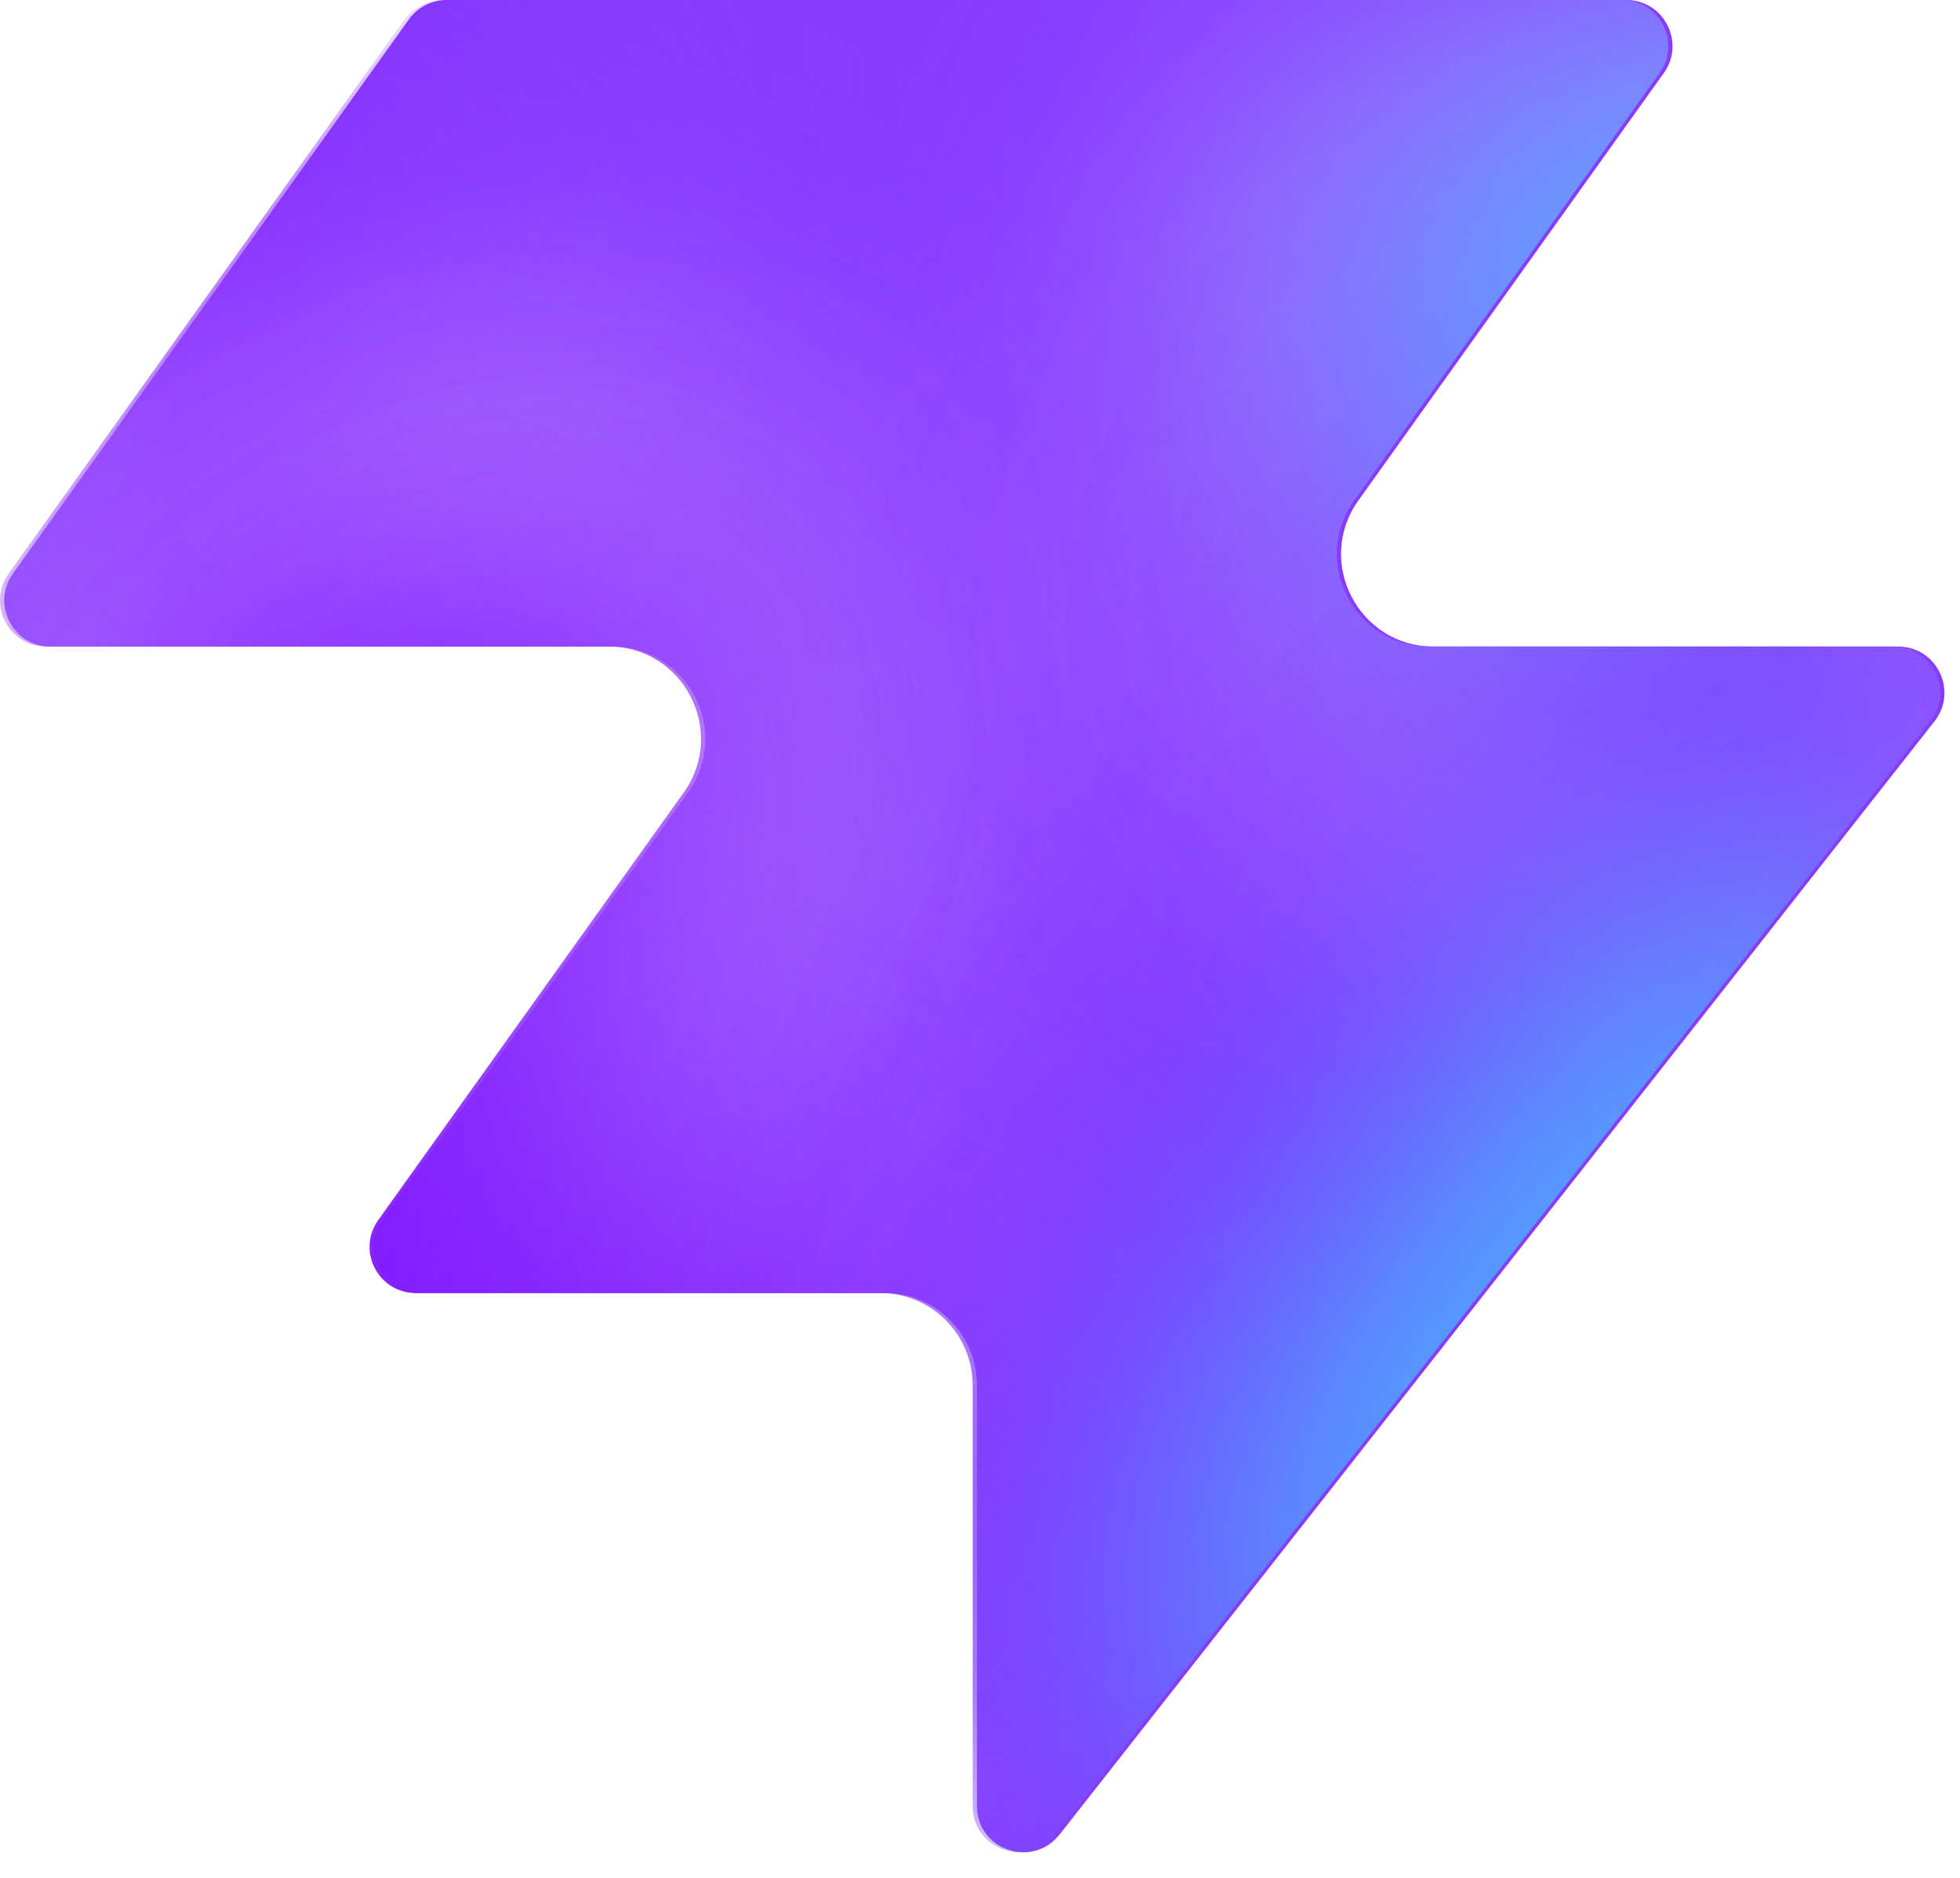
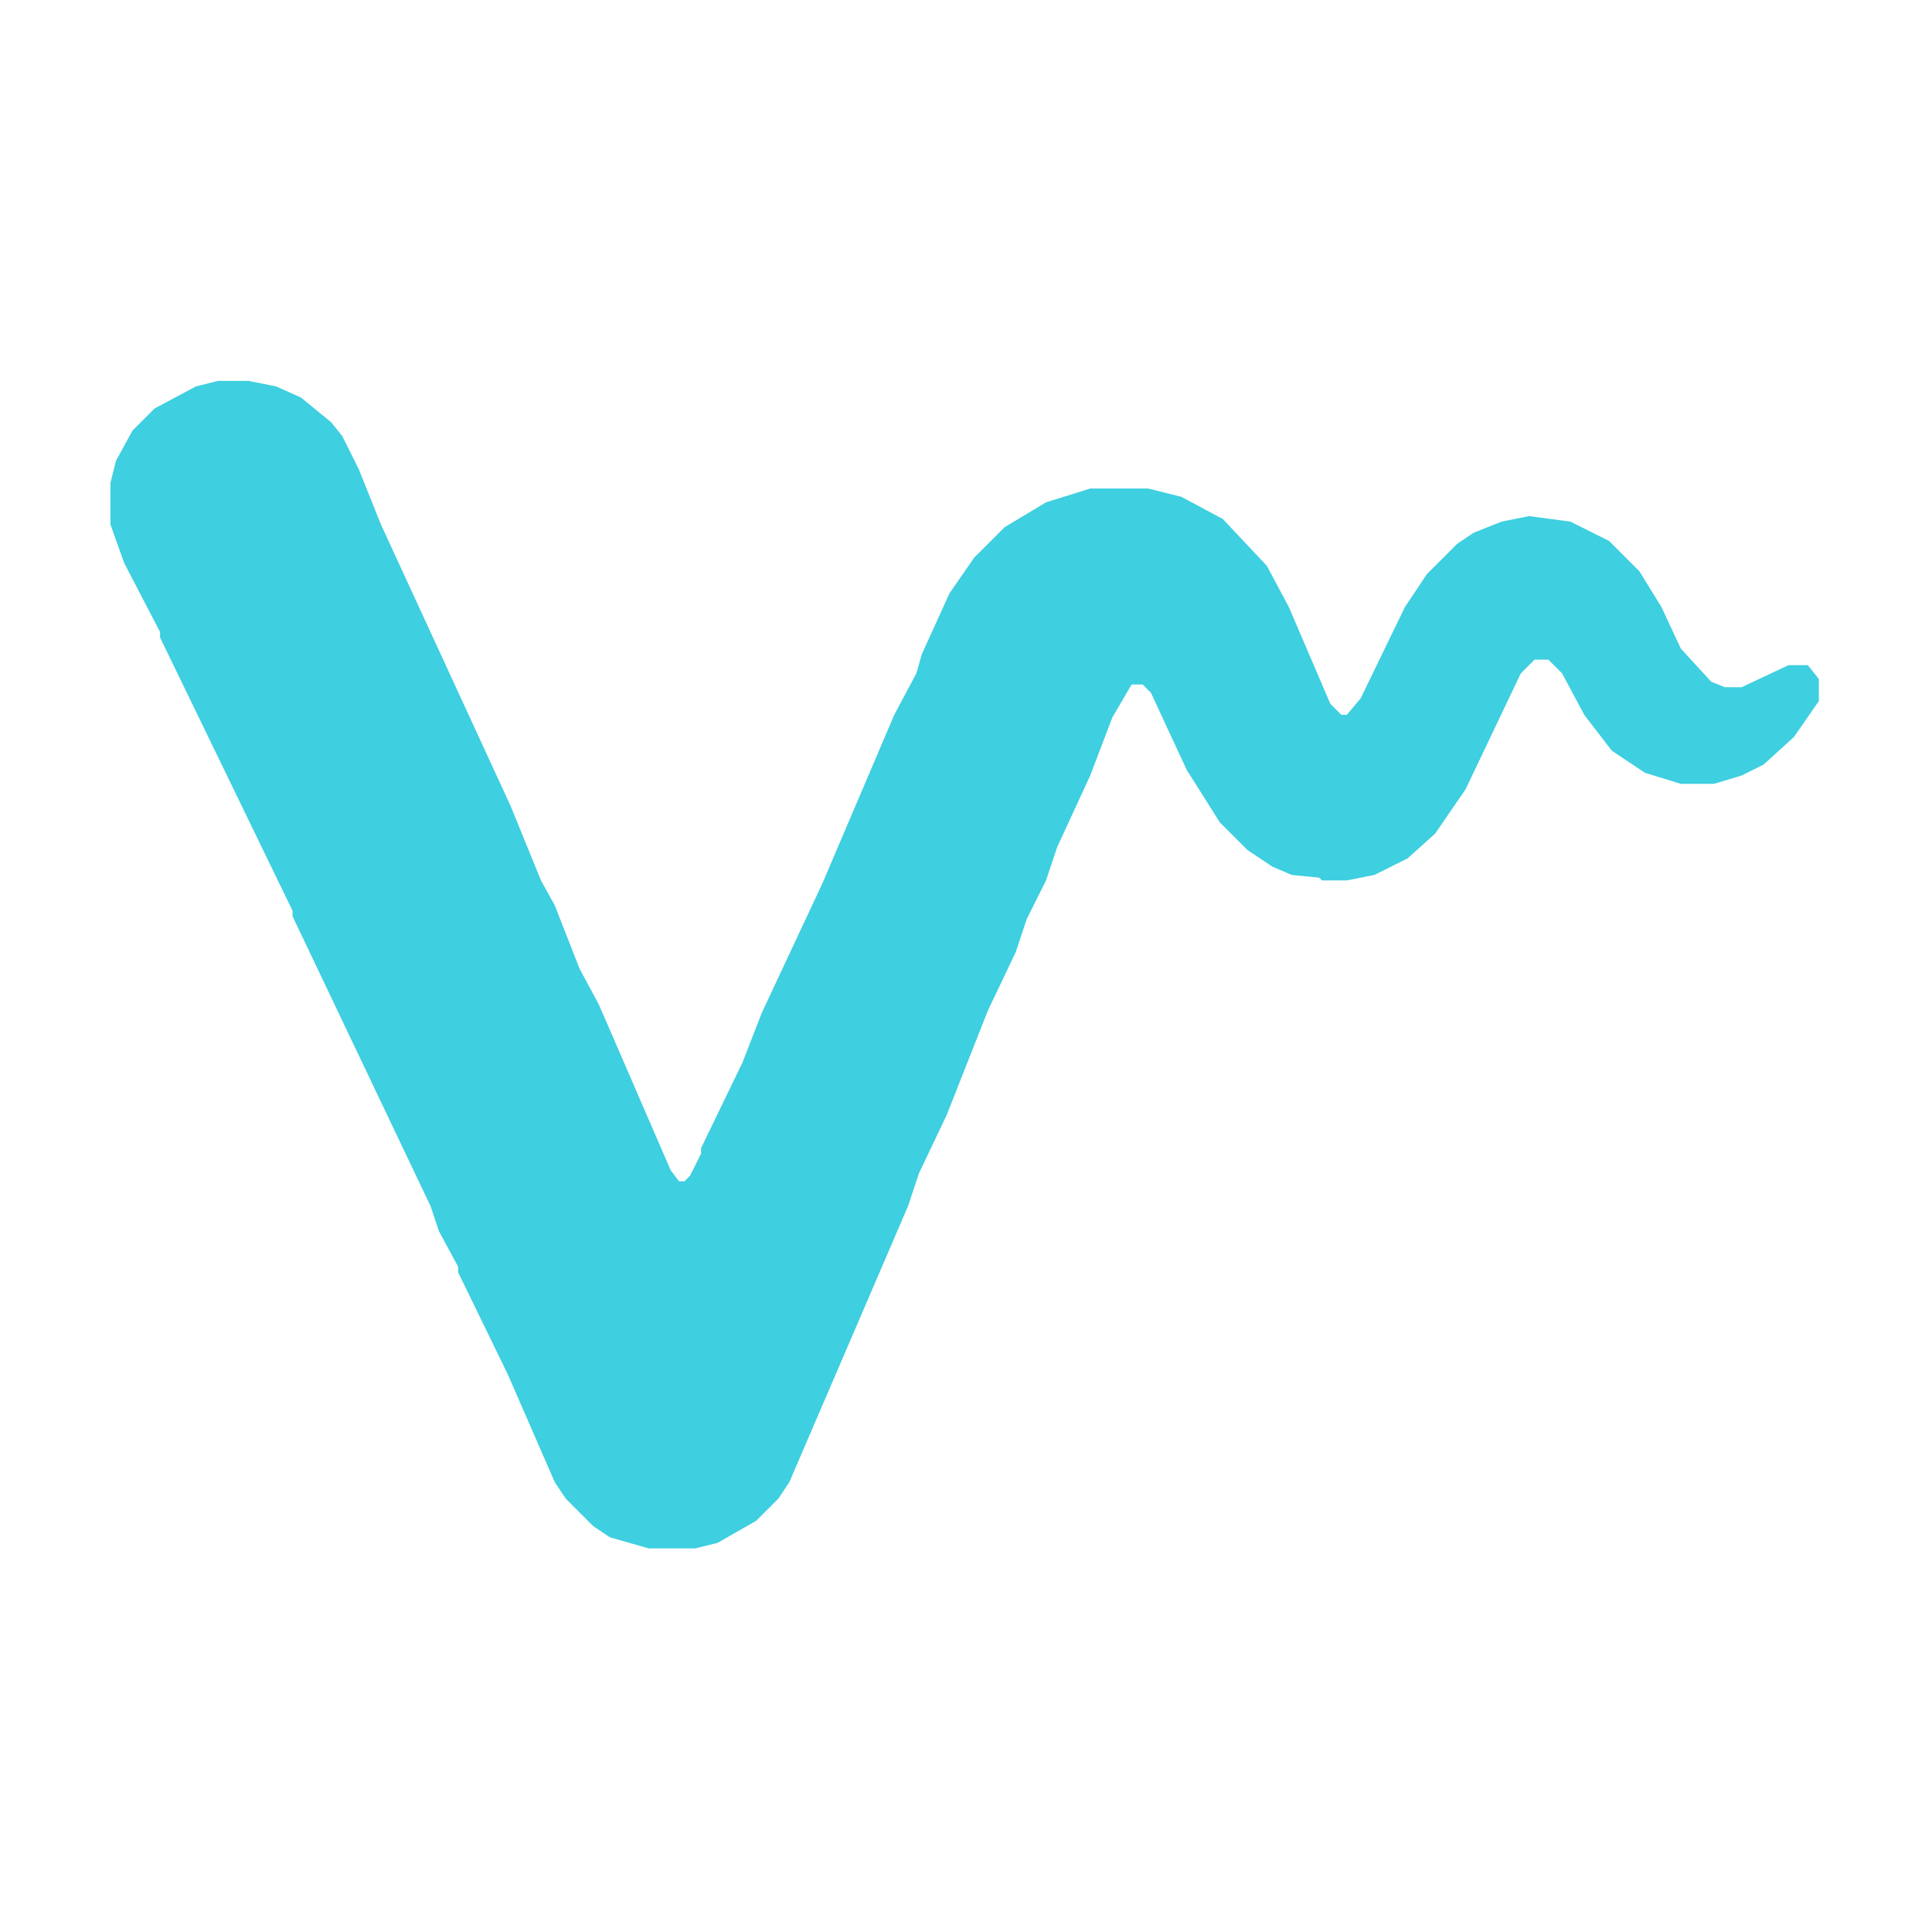
- <svg xmlns="http://www.w3.org/2000/svg" width="48" height="46" fill="none" viewBox="0 0 48 46">
-   <path fill="#863bff" d="M25.946 44.938c-.664.845-2.021.375-2.021-.698V33.937a2.26 2.26 0 0 0-2.262-2.262H10.287c-.92 0-1.456-1.04-.92-1.788l7.48-10.471c1.07-1.497 0-3.578-1.842-3.578H1.237c-.92 0-1.456-1.04-.92-1.788L10.013.474c.214-.297.556-.474.92-.474h28.894c.92 0 1.456 1.04.92 1.788l-7.48 10.471c-1.07 1.498 0 3.579 1.842 3.579h11.377c.943 0 1.473 1.088.89 1.83L25.947 44.94z" style="fill:#863bff;fill:color(display-p3 .525 .23 1);fill-opacity:1" />
-   <mask id="a" width="48" height="46" x="0" y="0" maskUnits="userSpaceOnUse" style="mask-type:alpha">
-     <path fill="#000" d="M25.842 44.938c-.664.844-2.021.375-2.021-.698V33.937a2.26 2.26 0 0 0-2.262-2.262H10.183c-.92 0-1.456-1.04-.92-1.788l7.48-10.471c1.07-1.498 0-3.579-1.842-3.579H1.133c-.92 0-1.456-1.04-.92-1.787L9.91.473c.214-.297.556-.474.92-.474h28.894c.92 0 1.456 1.04.92 1.788l-7.48 10.471c-1.07 1.498 0 3.578 1.842 3.578h11.377c.943 0 1.473 1.088.89 1.832L25.843 44.94z" style="fill:#000;fill-opacity:1" />
-   </mask>
-   <g mask="url(#a)">
-     <g filter="url(#b)">
-       <ellipse cx="5.508" cy="14.704" fill="#ede6ff" rx="5.508" ry="14.704" style="fill:#ede6ff;fill:color(display-p3 .927 .903 1);fill-opacity:1" transform="matrix(.00324 1 1 -.00324 -4.47 31.516)" />
-     </g>
-     <g filter="url(#c)">
-       <ellipse cx="10.399" cy="29.851" fill="#ede6ff" rx="10.399" ry="29.851" style="fill:#ede6ff;fill:color(display-p3 .927 .903 1);fill-opacity:1" transform="matrix(.00324 1 1 -.00324 -39.328 7.883)" />
-     </g>
-     <g filter="url(#d)">
-       <ellipse cx="5.508" cy="30.487" fill="#7e14ff" rx="5.508" ry="30.487" style="fill:#7e14ff;fill:color(display-p3 .492 .077 1);fill-opacity:1" transform="rotate(89.814 -25.913 -14.639)scale(1 -1)" />
-     </g>
-     <g filter="url(#e)">
-       <ellipse cx="5.508" cy="30.599" fill="#7e14ff" rx="5.508" ry="30.599" style="fill:#7e14ff;fill:color(display-p3 .492 .077 1);fill-opacity:1" transform="rotate(89.814 -32.644 -3.334)scale(1 -1)" />
-     </g>
-     <g filter="url(#f)">
-       <ellipse cx="5.508" cy="30.599" fill="#7e14ff" rx="5.508" ry="30.599" style="fill:#7e14ff;fill:color(display-p3 .492 .077 1);fill-opacity:1" transform="matrix(.00324 1 1 -.00324 -34.34 30.47)" />
-     </g>
-     <g filter="url(#g)">
-       <ellipse cx="14.072" cy="22.078" fill="#ede6ff" rx="14.072" ry="22.078" style="fill:#ede6ff;fill:color(display-p3 .927 .903 1);fill-opacity:1" transform="rotate(93.35 24.506 48.493)scale(-1 1)" />
-     </g>
-     <g filter="url(#h)">
-       <ellipse cx="3.47" cy="21.501" fill="#7e14ff" rx="3.47" ry="21.501" style="fill:#7e14ff;fill:color(display-p3 .492 .077 1);fill-opacity:1" transform="rotate(89.009 28.708 47.59)scale(-1 1)" />
-     </g>
-     <g filter="url(#i)">
-       <ellipse cx="3.47" cy="21.501" fill="#7e14ff" rx="3.47" ry="21.501" style="fill:#7e14ff;fill:color(display-p3 .492 .077 1);fill-opacity:1" transform="rotate(89.009 28.708 47.59)scale(-1 1)" />
-     </g>
-     <g filter="url(#j)">
-       <ellipse cx=".387" cy="8.972" fill="#7e14ff" rx="4.407" ry="29.108" style="fill:#7e14ff;fill:color(display-p3 .492 .077 1);fill-opacity:1" transform="rotate(39.51 .387 8.972)" />
-     </g>
-     <g filter="url(#k)">
-       <ellipse cx="47.523" cy="-6.092" fill="#7e14ff" rx="4.407" ry="29.108" style="fill:#7e14ff;fill:color(display-p3 .492 .077 1);fill-opacity:1" transform="rotate(37.892 47.523 -6.092)" />
-     </g>
-     <g filter="url(#l)">
-       <ellipse cx="41.412" cy="6.333" fill="#47bfff" rx="5.971" ry="9.665" style="fill:#47bfff;fill:color(display-p3 .28 .748 1);fill-opacity:1" transform="rotate(37.892 41.412 6.333)" />
-     </g>
-     <g filter="url(#m)">
-       <ellipse cx="-1.879" cy="38.332" fill="#7e14ff" rx="4.407" ry="29.108" style="fill:#7e14ff;fill:color(display-p3 .492 .077 1);fill-opacity:1" transform="rotate(37.892 -1.88 38.332)" />
-     </g>
-     <g filter="url(#n)">
-       <ellipse cx="-1.879" cy="38.332" fill="#7e14ff" rx="4.407" ry="29.108" style="fill:#7e14ff;fill:color(display-p3 .492 .077 1);fill-opacity:1" transform="rotate(37.892 -1.88 38.332)" />
-     </g>
-     <g filter="url(#o)">
-       <ellipse cx="35.651" cy="29.907" fill="#7e14ff" rx="4.407" ry="29.108" style="fill:#7e14ff;fill:color(display-p3 .492 .077 1);fill-opacity:1" transform="rotate(37.892 35.651 29.907)" />
-     </g>
-     <g filter="url(#p)">
-       <ellipse cx="38.418" cy="32.4" fill="#47bfff" rx="5.971" ry="15.297" style="fill:#47bfff;fill:color(display-p3 .28 .748 1);fill-opacity:1" transform="rotate(37.892 38.418 32.4)" />
-     </g>
-   </g>
-   <defs>
-     <filter id="b" width="60.045" height="41.654" x="-19.77" y="16.149" color-interpolation-filters="sRGB" filterUnits="userSpaceOnUse">
-       <feFlood flood-opacity="0" result="BackgroundImageFix" />
-       <feBlend in="SourceGraphic" in2="BackgroundImageFix" result="shape" />
-       <feGaussianBlur result="effect1_foregroundBlur_2002_17158" stdDeviation="7.659" />
-     </filter>
-     <filter id="c" width="90.34" height="51.437" x="-54.613" y="-7.533" color-interpolation-filters="sRGB" filterUnits="userSpaceOnUse">
-       <feFlood flood-opacity="0" result="BackgroundImageFix" />
-       <feBlend in="SourceGraphic" in2="BackgroundImageFix" result="shape" />
-       <feGaussianBlur result="effect1_foregroundBlur_2002_17158" stdDeviation="7.659" />
-     </filter>
-     <filter id="d" width="79.355" height="29.4" x="-49.64" y="2.03" color-interpolation-filters="sRGB" filterUnits="userSpaceOnUse">
-       <feFlood flood-opacity="0" result="BackgroundImageFix" />
-       <feBlend in="SourceGraphic" in2="BackgroundImageFix" result="shape" />
-       <feGaussianBlur result="effect1_foregroundBlur_2002_17158" stdDeviation="4.596" />
-     </filter>
-     <filter id="e" width="79.579" height="29.4" x="-45.045" y="20.029" color-interpolation-filters="sRGB" filterUnits="userSpaceOnUse">
-       <feFlood flood-opacity="0" result="BackgroundImageFix" />
-       <feBlend in="SourceGraphic" in2="BackgroundImageFix" result="shape" />
-       <feGaussianBlur result="effect1_foregroundBlur_2002_17158" stdDeviation="4.596" />
-     </filter>
-     <filter id="f" width="79.579" height="29.4" x="-43.513" y="21.178" color-interpolation-filters="sRGB" filterUnits="userSpaceOnUse">
-       <feFlood flood-opacity="0" result="BackgroundImageFix" />
-       <feBlend in="SourceGraphic" in2="BackgroundImageFix" result="shape" />
-       <feGaussianBlur result="effect1_foregroundBlur_2002_17158" stdDeviation="4.596" />
-     </filter>
-     <filter id="g" width="74.749" height="58.852" x="15.756" y="-17.901" color-interpolation-filters="sRGB" filterUnits="userSpaceOnUse">
-       <feFlood flood-opacity="0" result="BackgroundImageFix" />
-       <feBlend in="SourceGraphic" in2="BackgroundImageFix" result="shape" />
-       <feGaussianBlur result="effect1_foregroundBlur_2002_17158" stdDeviation="7.659" />
-     </filter>
-     <filter id="h" width="61.377" height="25.362" x="23.548" y="2.284" color-interpolation-filters="sRGB" filterUnits="userSpaceOnUse">
-       <feFlood flood-opacity="0" result="BackgroundImageFix" />
-       <feBlend in="SourceGraphic" in2="BackgroundImageFix" result="shape" />
-       <feGaussianBlur result="effect1_foregroundBlur_2002_17158" stdDeviation="4.596" />
-     </filter>
-     <filter id="i" width="61.377" height="25.362" x="23.548" y="2.284" color-interpolation-filters="sRGB" filterUnits="userSpaceOnUse">
-       <feFlood flood-opacity="0" result="BackgroundImageFix" />
-       <feBlend in="SourceGraphic" in2="BackgroundImageFix" result="shape" />
-       <feGaussianBlur result="effect1_foregroundBlur_2002_17158" stdDeviation="4.596" />
-     </filter>
-     <filter id="j" width="56.045" height="63.649" x="-27.636" y="-22.853" color-interpolation-filters="sRGB" filterUnits="userSpaceOnUse">
-       <feFlood flood-opacity="0" result="BackgroundImageFix" />
-       <feBlend in="SourceGraphic" in2="BackgroundImageFix" result="shape" />
-       <feGaussianBlur result="effect1_foregroundBlur_2002_17158" stdDeviation="4.596" />
-     </filter>
-     <filter id="k" width="54.814" height="64.646" x="20.116" y="-38.415" color-interpolation-filters="sRGB" filterUnits="userSpaceOnUse">
-       <feFlood flood-opacity="0" result="BackgroundImageFix" />
-       <feBlend in="SourceGraphic" in2="BackgroundImageFix" result="shape" />
-       <feGaussianBlur result="effect1_foregroundBlur_2002_17158" stdDeviation="4.596" />
-     </filter>
-     <filter id="l" width="33.541" height="35.313" x="24.641" y="-11.323" color-interpolation-filters="sRGB" filterUnits="userSpaceOnUse">
-       <feFlood flood-opacity="0" result="BackgroundImageFix" />
-       <feBlend in="SourceGraphic" in2="BackgroundImageFix" result="shape" />
-       <feGaussianBlur result="effect1_foregroundBlur_2002_17158" stdDeviation="4.596" />
-     </filter>
-     <filter id="m" width="54.814" height="64.646" x="-29.286" y="6.009" color-interpolation-filters="sRGB" filterUnits="userSpaceOnUse">
-       <feFlood flood-opacity="0" result="BackgroundImageFix" />
-       <feBlend in="SourceGraphic" in2="BackgroundImageFix" result="shape" />
-       <feGaussianBlur result="effect1_foregroundBlur_2002_17158" stdDeviation="4.596" />
-     </filter>
-     <filter id="n" width="54.814" height="64.646" x="-29.286" y="6.009" color-interpolation-filters="sRGB" filterUnits="userSpaceOnUse">
-       <feFlood flood-opacity="0" result="BackgroundImageFix" />
-       <feBlend in="SourceGraphic" in2="BackgroundImageFix" result="shape" />
-       <feGaussianBlur result="effect1_foregroundBlur_2002_17158" stdDeviation="4.596" />
-     </filter>
-     <filter id="o" width="54.814" height="64.646" x="8.244" y="-2.416" color-interpolation-filters="sRGB" filterUnits="userSpaceOnUse">
-       <feFlood flood-opacity="0" result="BackgroundImageFix" />
-       <feBlend in="SourceGraphic" in2="BackgroundImageFix" result="shape" />
-       <feGaussianBlur result="effect1_foregroundBlur_2002_17158" stdDeviation="4.596" />
-     </filter>
-     <filter id="p" width="39.409" height="43.623" x="18.713" y="10.588" color-interpolation-filters="sRGB" filterUnits="userSpaceOnUse">
-       <feFlood flood-opacity="0" result="BackgroundImageFix" />
-       <feBlend in="SourceGraphic" in2="BackgroundImageFix" result="shape" />
-       <feGaussianBlur result="effect1_foregroundBlur_2002_17158" stdDeviation="4.596" />
-     </filter>
-   </defs>
+ <svg xmlns="http://www.w3.org/2000/svg" viewBox="318 233 700 700">
+   <path fill="hsl(186 72% 56%)" d="M 358.00 408.00 L 358.00 423.00 L 363.00 437.00 L 376.00 462.00 L 376.00 464.00 L 424.00 563.00 L 424.00 565.00 L 474.00 670.00 L 477.00 679.00 L 484.00 692.00 L 484.00 694.00 L 502.00 731.00 L 519.00 770.00 L 523.00 776.00 L 533.00 786.00 L 539.00 790.00 L 553.00 794.00 L 570.00 794.00 L 578.00 792.00 L 592.00 784.00 L 600.00 776.00 L 604.00 770.00 L 647.00 670.00 L 651.00 658.00 L 661.00 637.00 L 676.00 599.00 L 686.00 578.00 L 690.00 566.00 L 697.00 552.00 L 701.00 540.00 L 713.00 514.00 L 721.00 493.00 L 728.00 481.00 L 732.00 481.00 L 735.00 484.00 L 748.00 512.00 L 760.00 531.00 L 770.00 541.00 L 779.00 547.00 L 786.00 550.00 L 796.00 551.00 L 797.00 552.00 L 806.00 552.00 L 816.00 550.00 L 828.00 544.00 L 838.00 535.00 L 849.00 519.00 L 869.00 477.00 L 874.00 472.00 L 879.00 472.00 L 884.00 477.00 L 892.00 492.00 L 902.00 505.00 L 914.00 513.00 L 927.00 517.00 L 939.00 517.00 L 949.00 514.00 L 957.00 510.00 L 968.00 500.00 L 977.00 487.00 L 977.00 479.00 L 973.00 474.00 L 966.00 474.00 L 949.00 482.00 L 943.00 482.00 L 938.00 480.00 L 927.00 468.00 L 920.00 453.00 L 912.00 440.00 L 901.00 429.00 L 887.00 422.00 L 872.00 420.00 L 862.00 422.00 L 852.00 426.00 L 846.00 430.00 L 835.00 441.00 L 827.00 453.00 L 811.00 486.00 L 806.00 492.00 L 804.00 492.00 L 800.00 488.00 L 785.00 453.00 L 777.00 438.00 L 761.00 421.00 L 746.00 413.00 L 734.00 410.00 L 713.00 410.00 L 697.00 415.00 L 682.00 424.00 L 671.00 435.00 L 662.00 448.00 L 652.00 470.00 L 650.00 477.00 L 642.00 492.00 L 616.00 553.00 L 594.00 600.00 L 587.00 618.00 L 572.00 649.00 L 572.00 651.00 L 568.00 659.00 L 566.00 661.00 L 564.00 661.00 L 561.00 657.00 L 535.00 597.00 L 528.00 584.00 L 519.00 561.00 L 514.00 552.00 L 503.00 525.00 L 456.00 423.00 L 448.00 403.00 L 442.00 391.00 L 438.00 386.00 L 427.00 377.00 L 418.00 373.00 L 408.00 371.00 L 397.00 371.00 L 389.00 373.00 L 374.00 381.00 L 366.00 389.00 L 360.00 400.00 Z" />
</svg>
